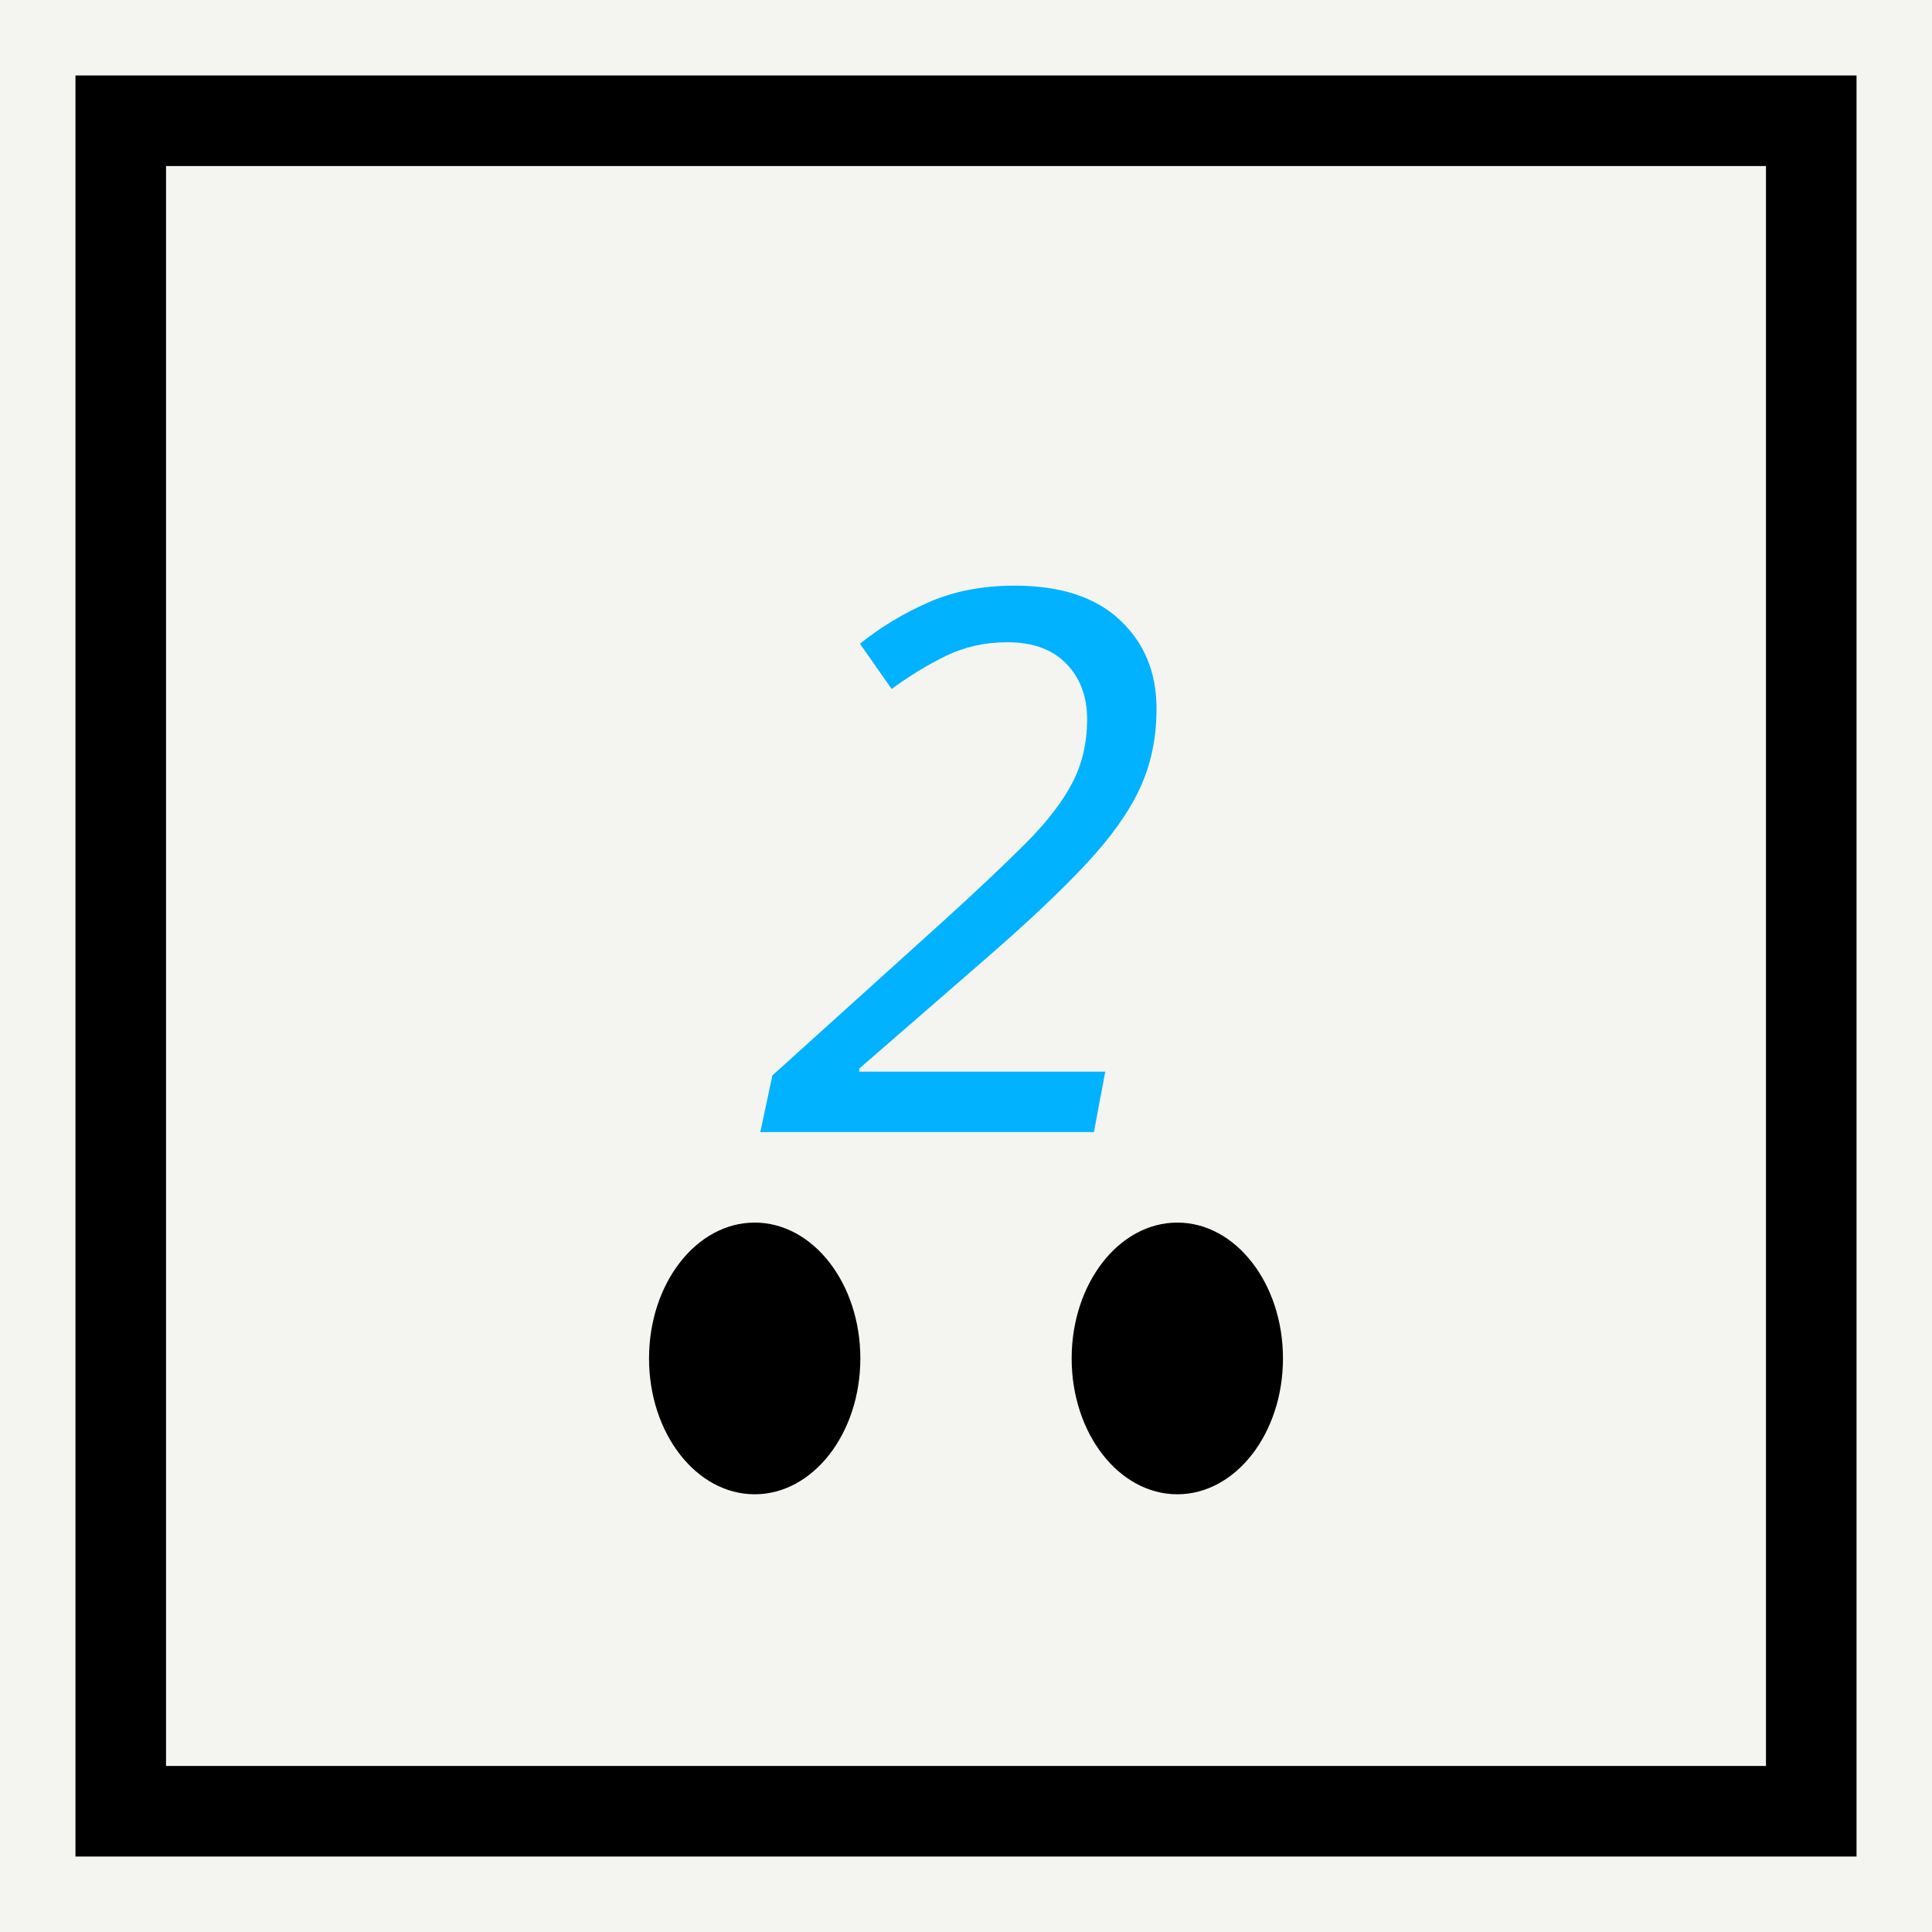
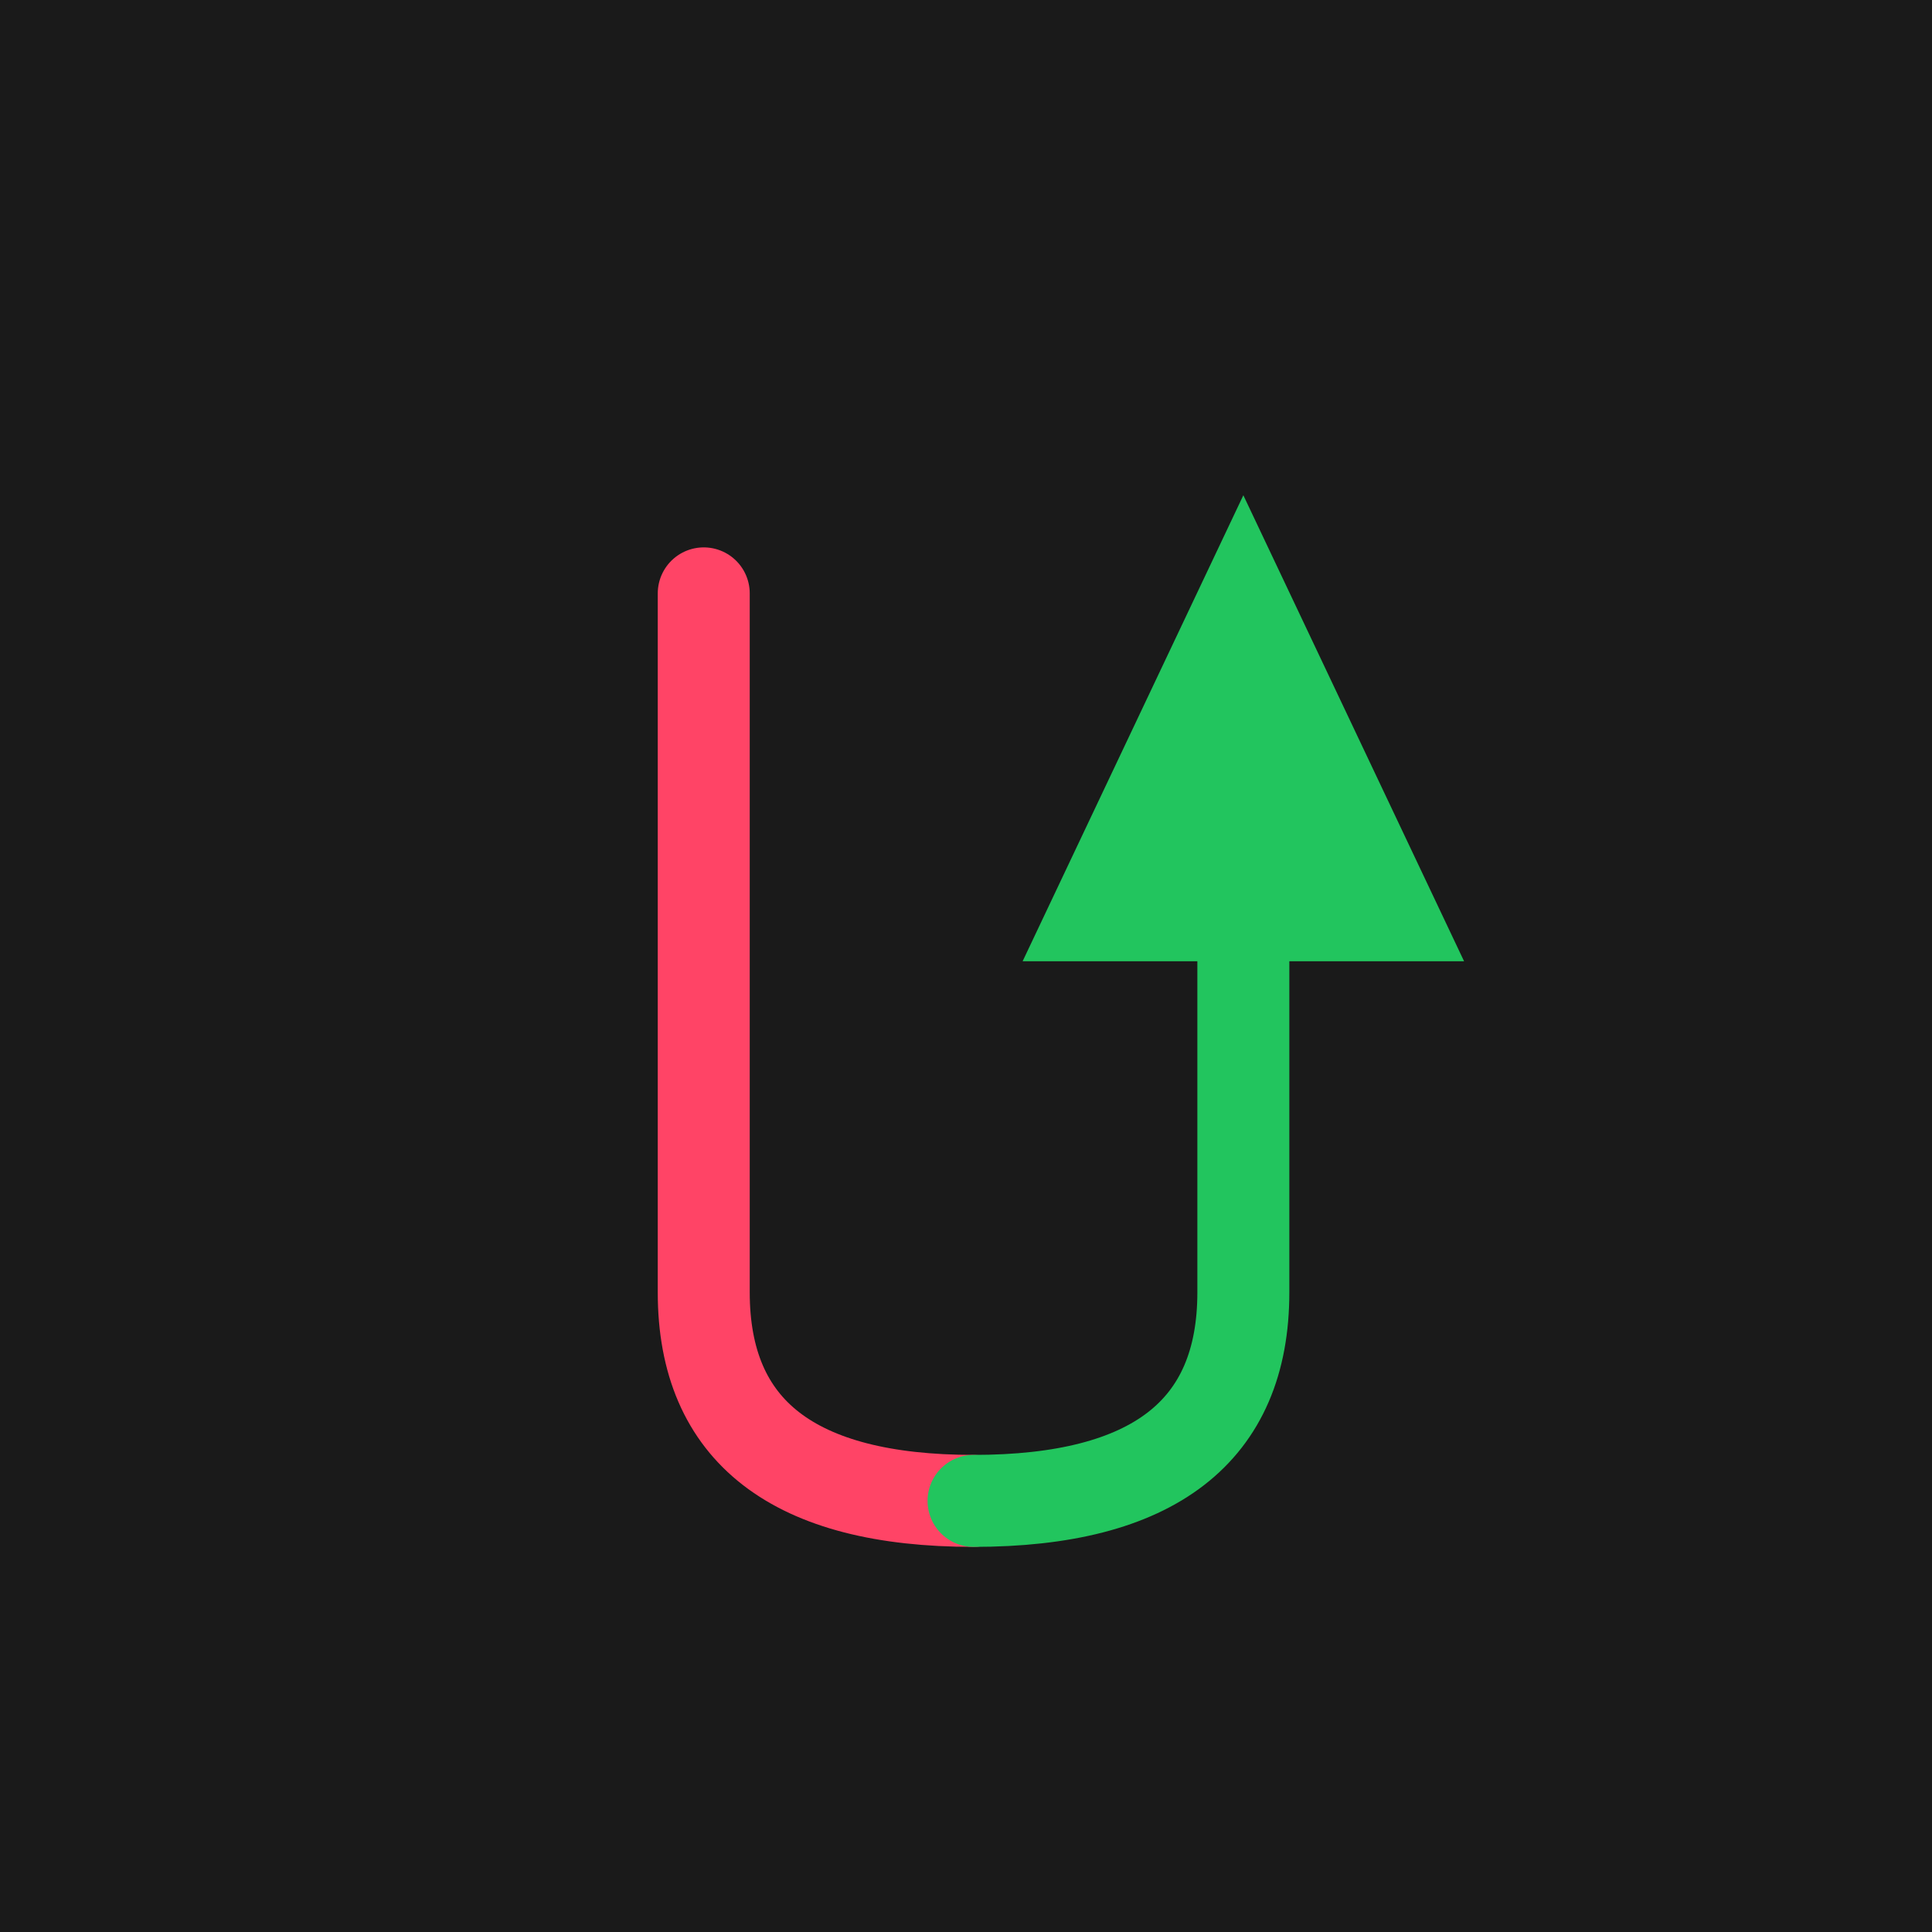
<svg xmlns="http://www.w3.org/2000/svg" viewBox="0 0 512 512" role="img" aria-label="2failure">
-   <rect width="512" height="512" fill="#f4f4f0" />
-   <rect x="32" y="32" width="448" height="448" fill="none" stroke="#000" stroke-width="24" />
-   <text x="256" y="300" text-anchor="middle" font-family="Arial Black, sans-serif" font-size="200" font-style="italic" fill="#00B2FF">2</text>
-   <ellipse cx="200" cy="360" rx="28" ry="36" fill="#000" />
-   <ellipse cx="312" cy="360" rx="28" ry="36" fill="#000" />
+   <rect width="512" height="512" fill="#1a1a1a" />
+   <g transform="translate(115 102) scale(3.25)">
+     <path d="M 22 17 L 22 74 Q 22 91 44 91" fill="none" stroke="#ff4466" stroke-width="7.5" stroke-linecap="round" />
+     <path d="M 44 91 Q 66 91 66 74 L 66 47" fill="none" stroke="#22c55e" stroke-width="7.5" stroke-linecap="round" />
+     <path d="M 66 9 L 48 47 L 84 47 Z" fill="#22c55e" />
+   </g>
</svg>
